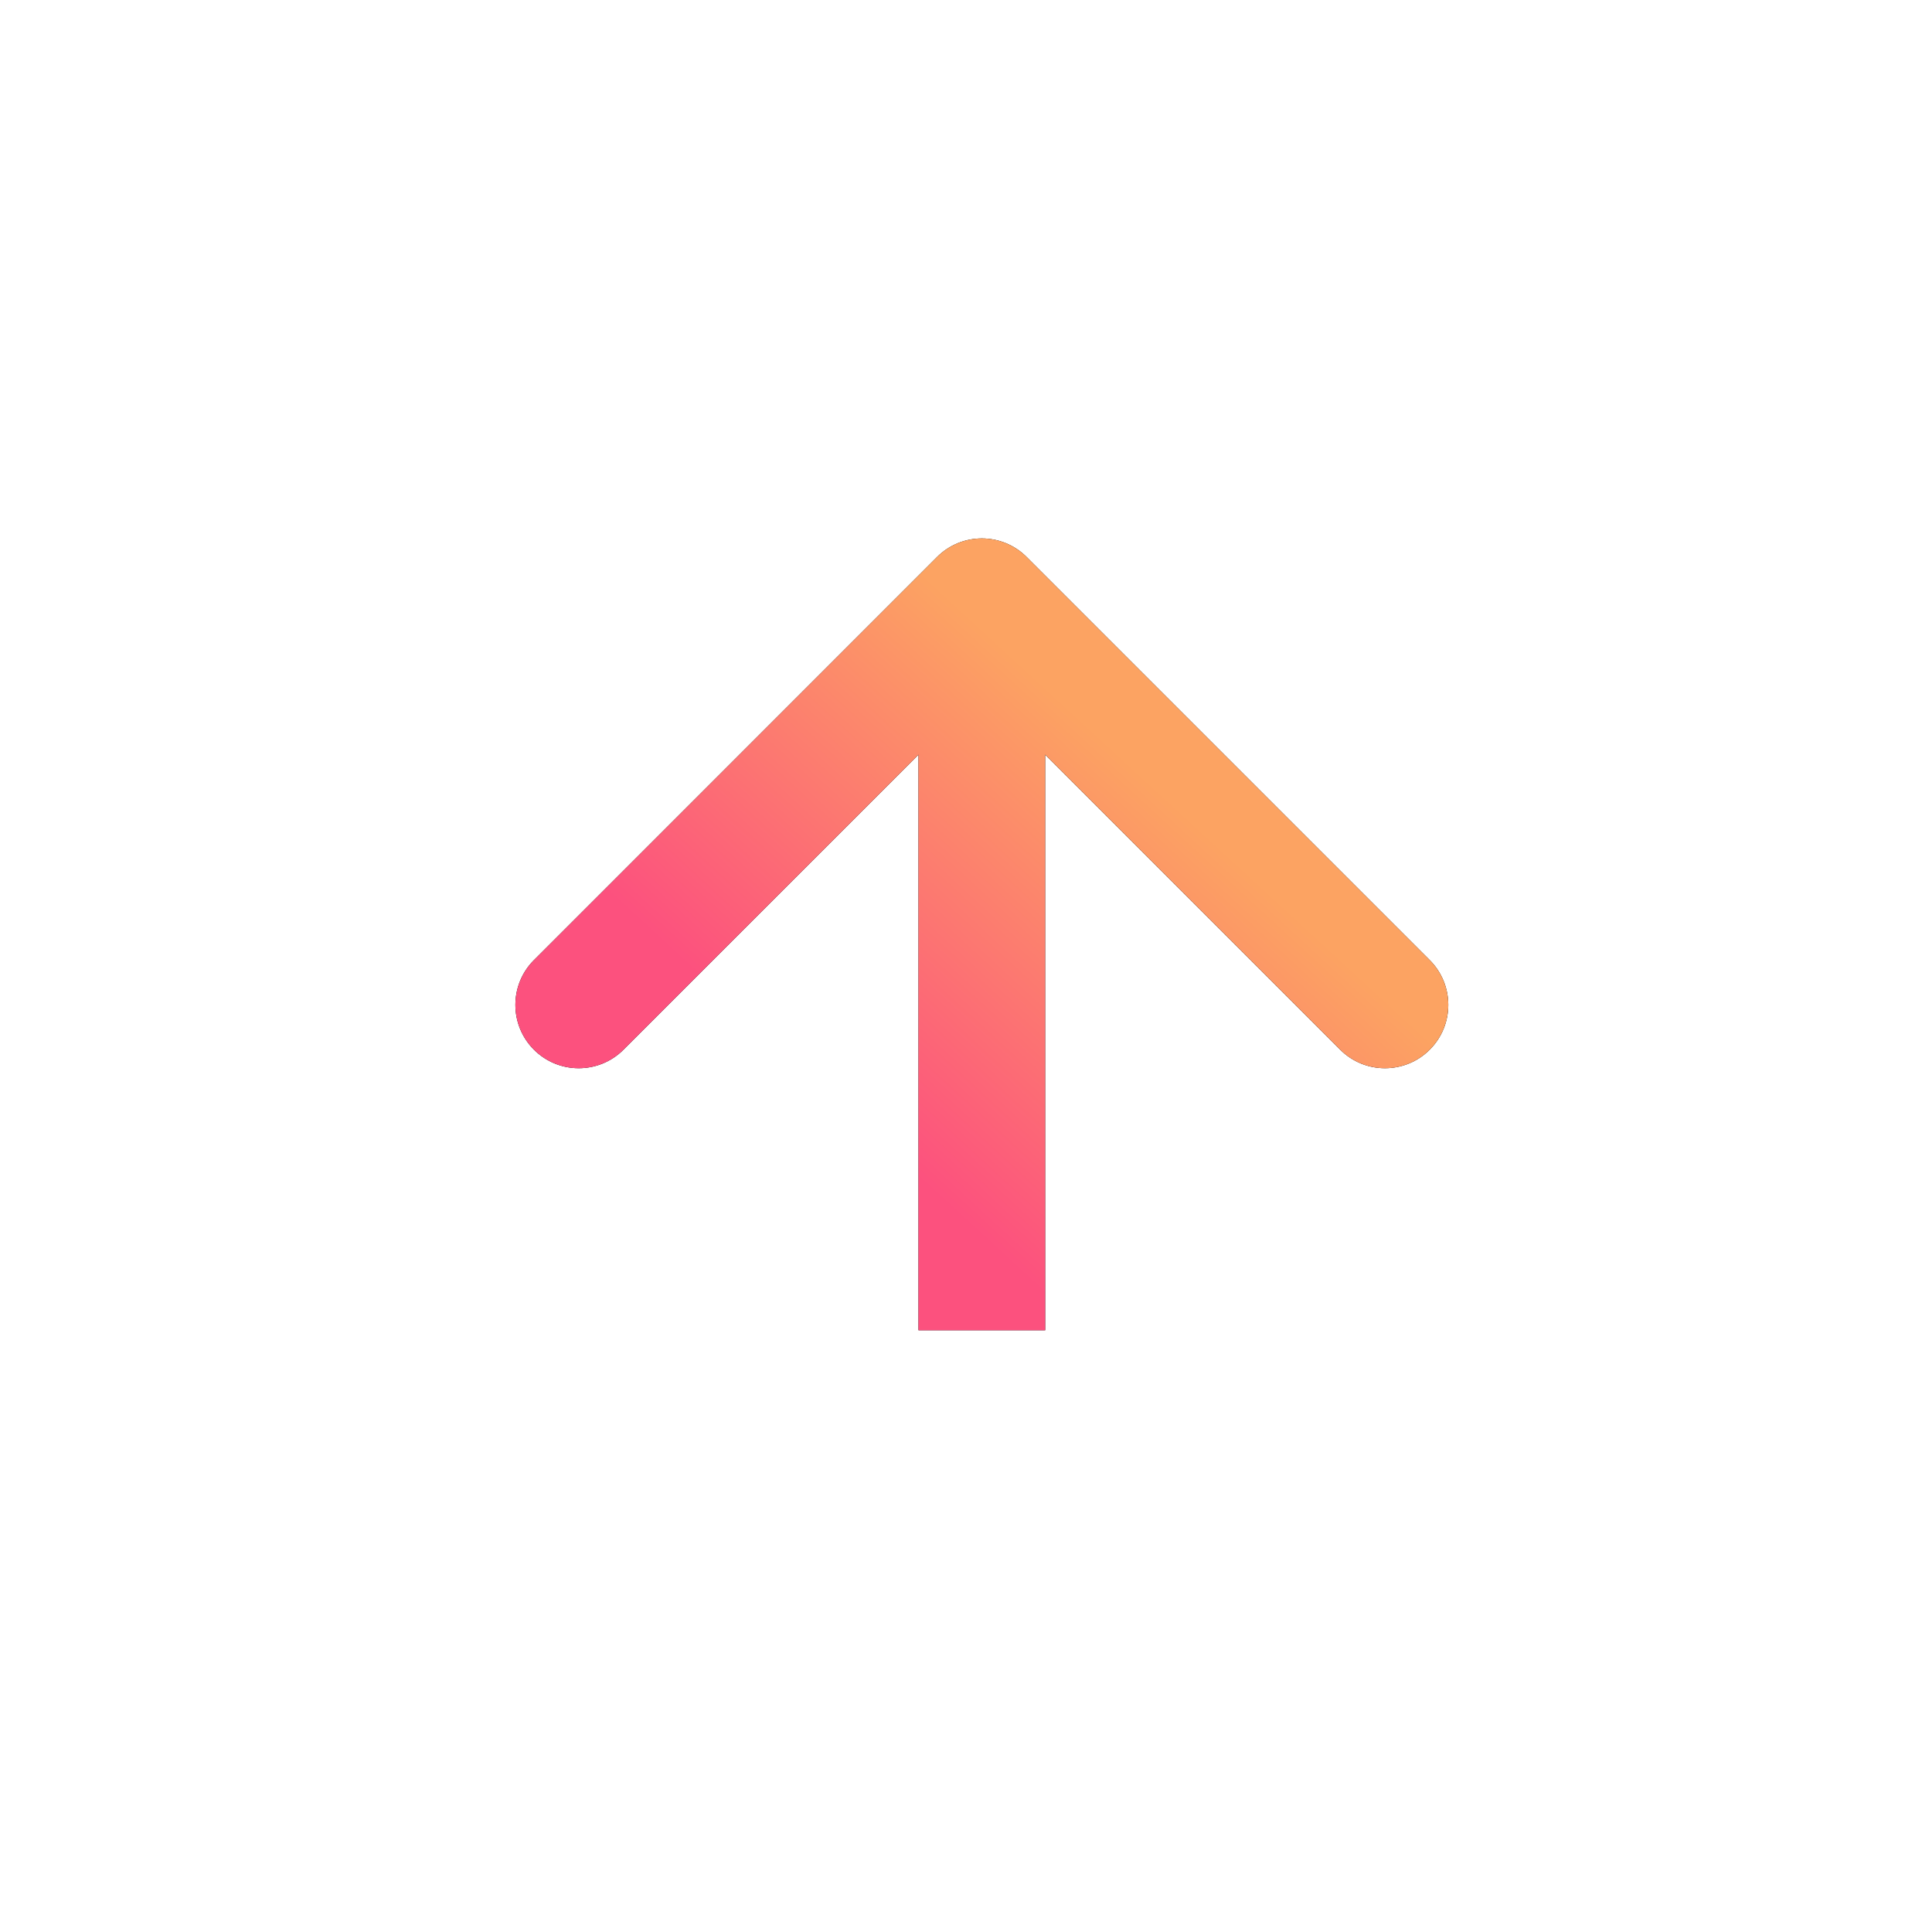
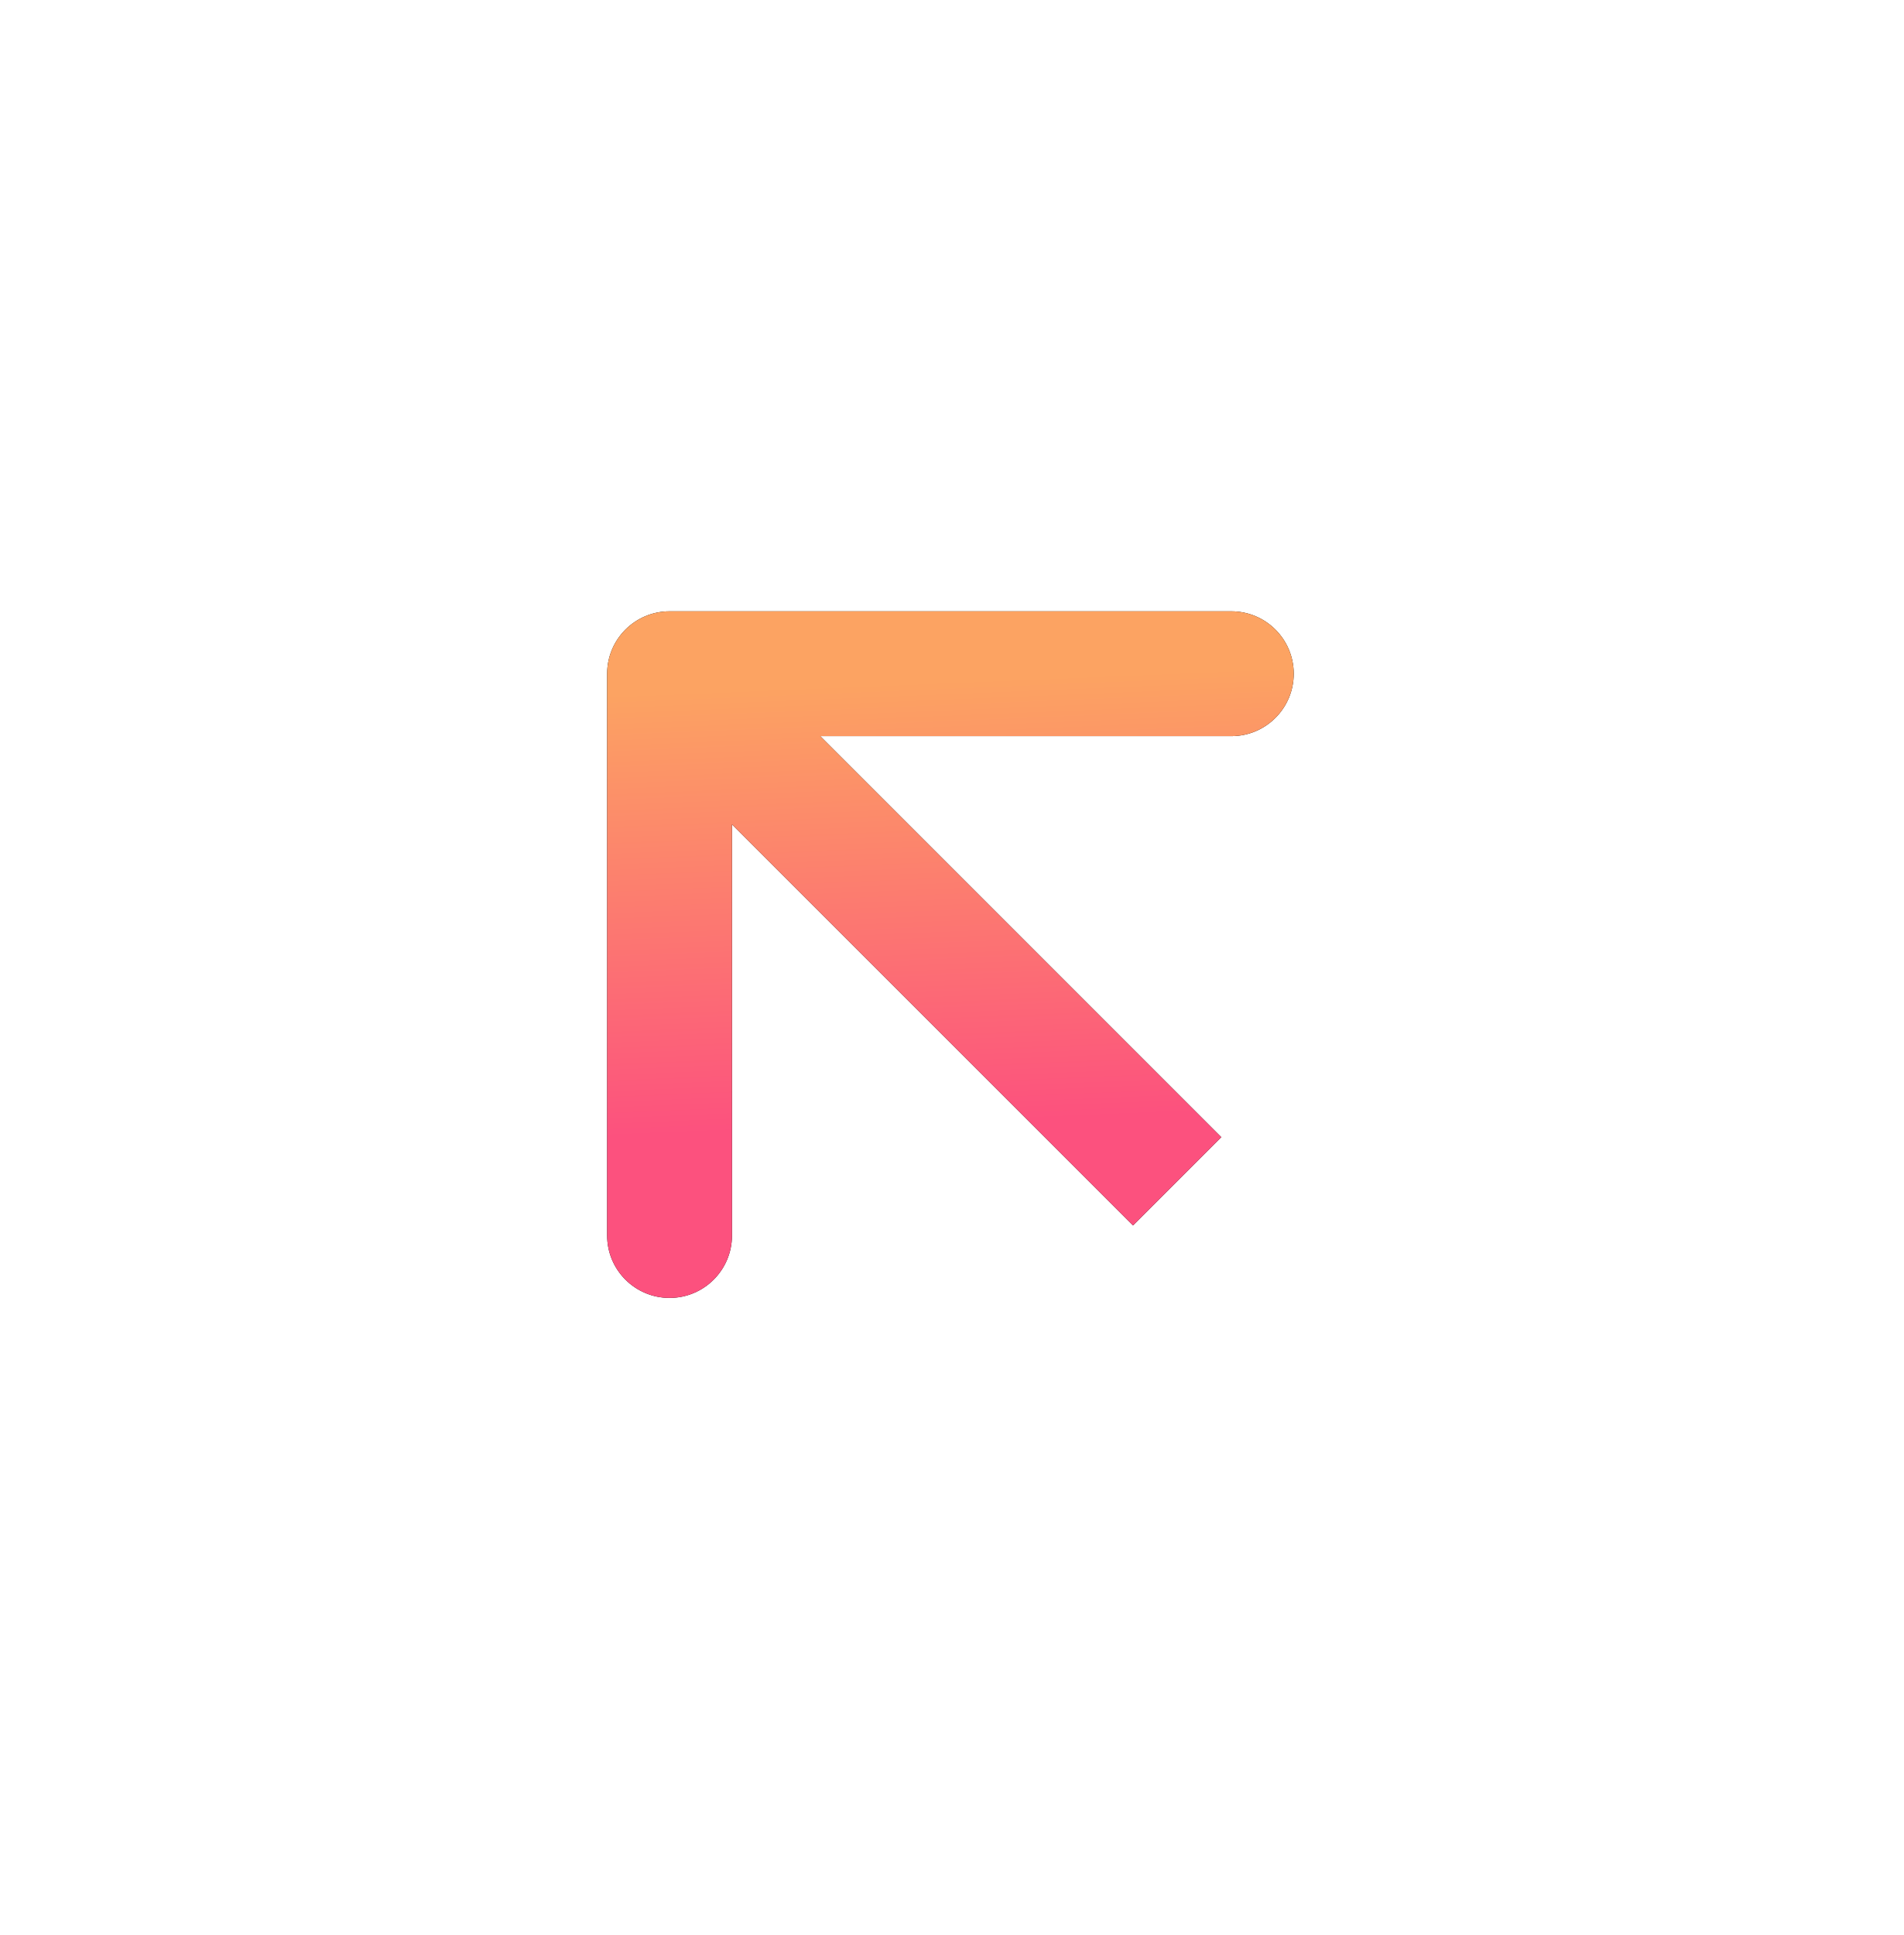
- <svg xmlns="http://www.w3.org/2000/svg" width="61" height="61" viewBox="0 0 61 61" fill="none">
-   <path d="M32.414 17.586C31.633 16.805 30.367 16.805 29.586 17.586L16.858 30.314C16.077 31.095 16.077 32.361 16.858 33.142C17.639 33.923 18.905 33.923 19.686 33.142L31 21.828L42.314 33.142C43.095 33.923 44.361 33.923 45.142 33.142C45.923 32.361 45.923 31.095 45.142 30.314L32.414 17.586ZM33 42L33 19L29 19L29 42L33 42Z" fill="black" />
-   <path d="M32.414 17.586C31.633 16.805 30.367 16.805 29.586 17.586L16.858 30.314C16.077 31.095 16.077 32.361 16.858 33.142C17.639 33.923 18.905 33.923 19.686 33.142L31 21.828L42.314 33.142C43.095 33.923 44.361 33.923 45.142 33.142C45.923 32.361 45.923 31.095 45.142 30.314L32.414 17.586ZM33 42L33 19L29 19L29 42L33 42Z" fill="url(#paint0_linear_51_1303)" />
+ <svg xmlns="http://www.w3.org/2000/svg" width="61" height="62" viewBox="0 0 61 62" fill="none">
+   <path d="M21.454 19.587C20.349 19.587 19.454 20.483 19.454 21.587L19.454 39.587C19.454 40.692 20.349 41.587 21.454 41.587C22.558 41.587 23.454 40.692 23.454 39.587L23.454 23.587H39.454C40.558 23.587 41.454 22.692 41.454 21.587C41.454 20.483 40.558 19.587 39.454 19.587L21.454 19.587ZM39.132 36.436L22.868 20.173L20.04 23.001L36.303 39.265L39.132 36.436Z" fill="black" />
+   <path d="M21.454 19.587C20.349 19.587 19.454 20.483 19.454 21.587L19.454 39.587C19.454 40.692 20.349 41.587 21.454 41.587C22.558 41.587 23.454 40.692 23.454 39.587L23.454 23.587H39.454C40.558 23.587 41.454 22.692 41.454 21.587C41.454 20.483 40.558 19.587 39.454 19.587L21.454 19.587ZM39.132 36.436L22.868 20.173L20.04 23.001L36.303 39.265L39.132 36.436Z" fill="url(#paint0_linear_51_379)" />
  <defs>
-     <linearGradient id="paint0_linear_51_1303" x1="31.003" y1="39.059" x2="40.596" y2="28.639" gradientUnits="userSpaceOnUse">
+     <linearGradient id="paint0_linear_51_379" x1="35.639" y1="35.769" x2="35.055" y2="21.618" gradientUnits="userSpaceOnUse">
      <stop stop-color="#FC517E" />
      <stop offset="1" stop-color="#FCA362" />
    </linearGradient>
  </defs>
</svg>
